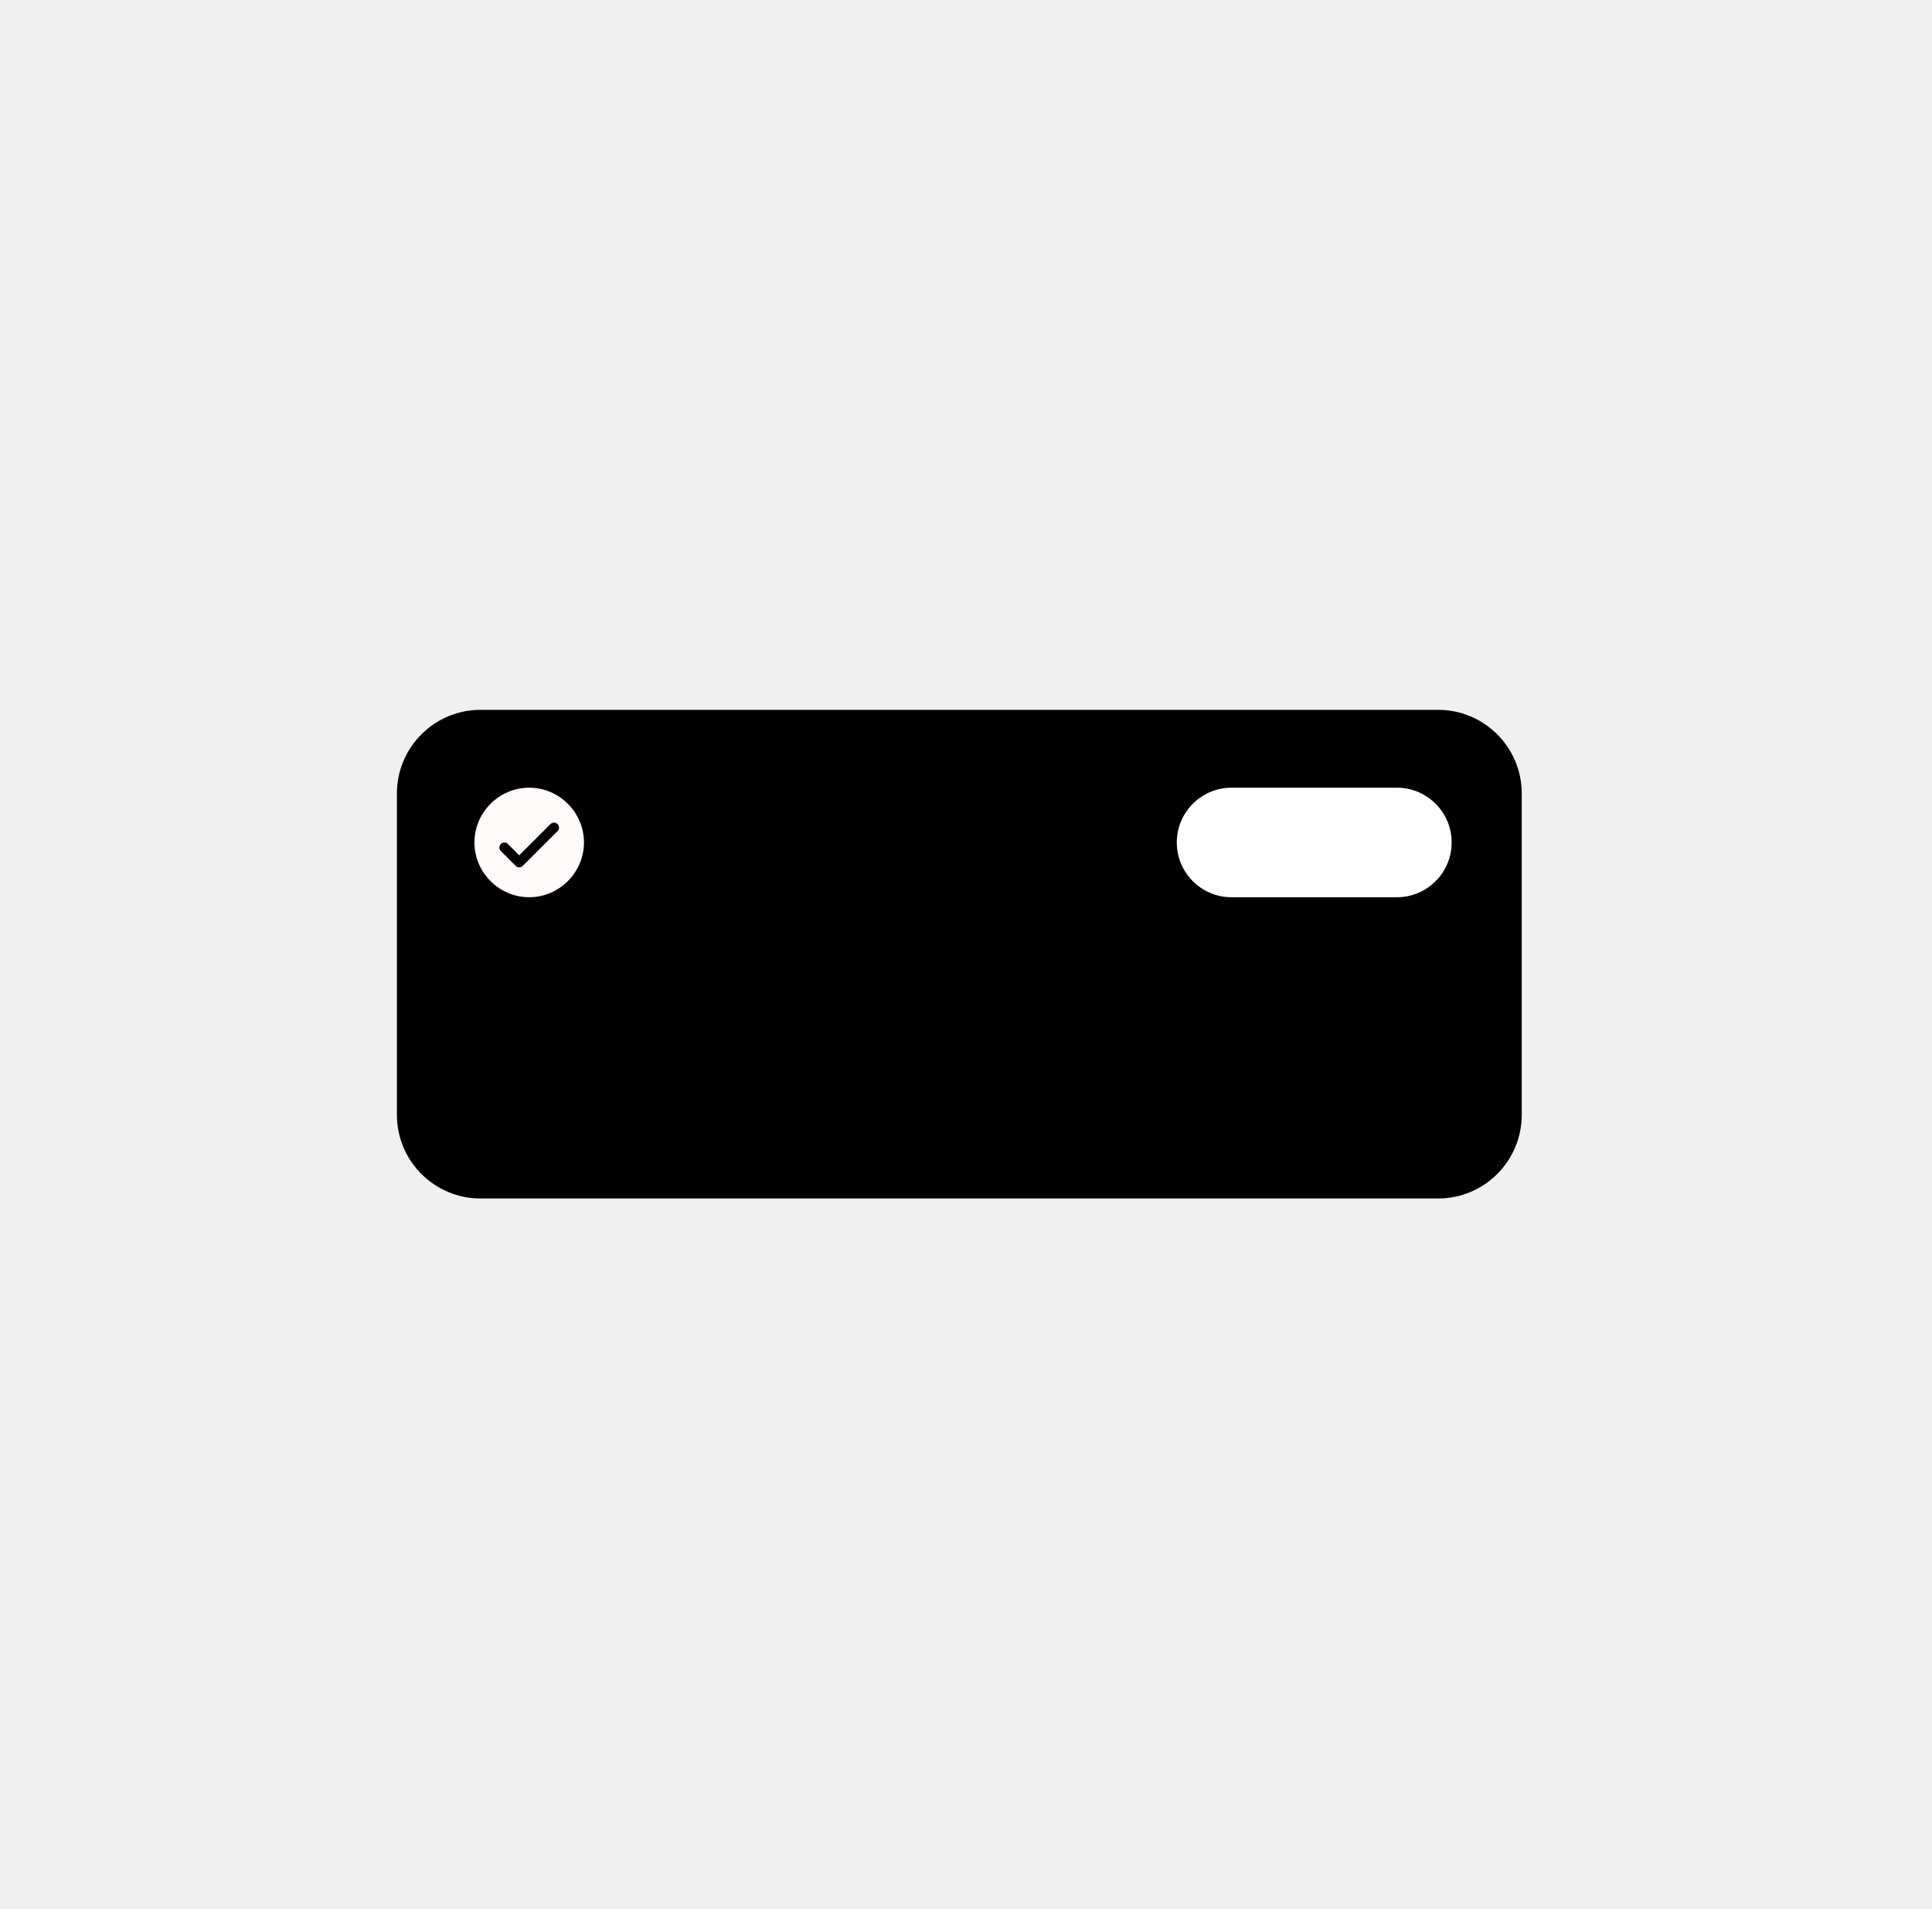
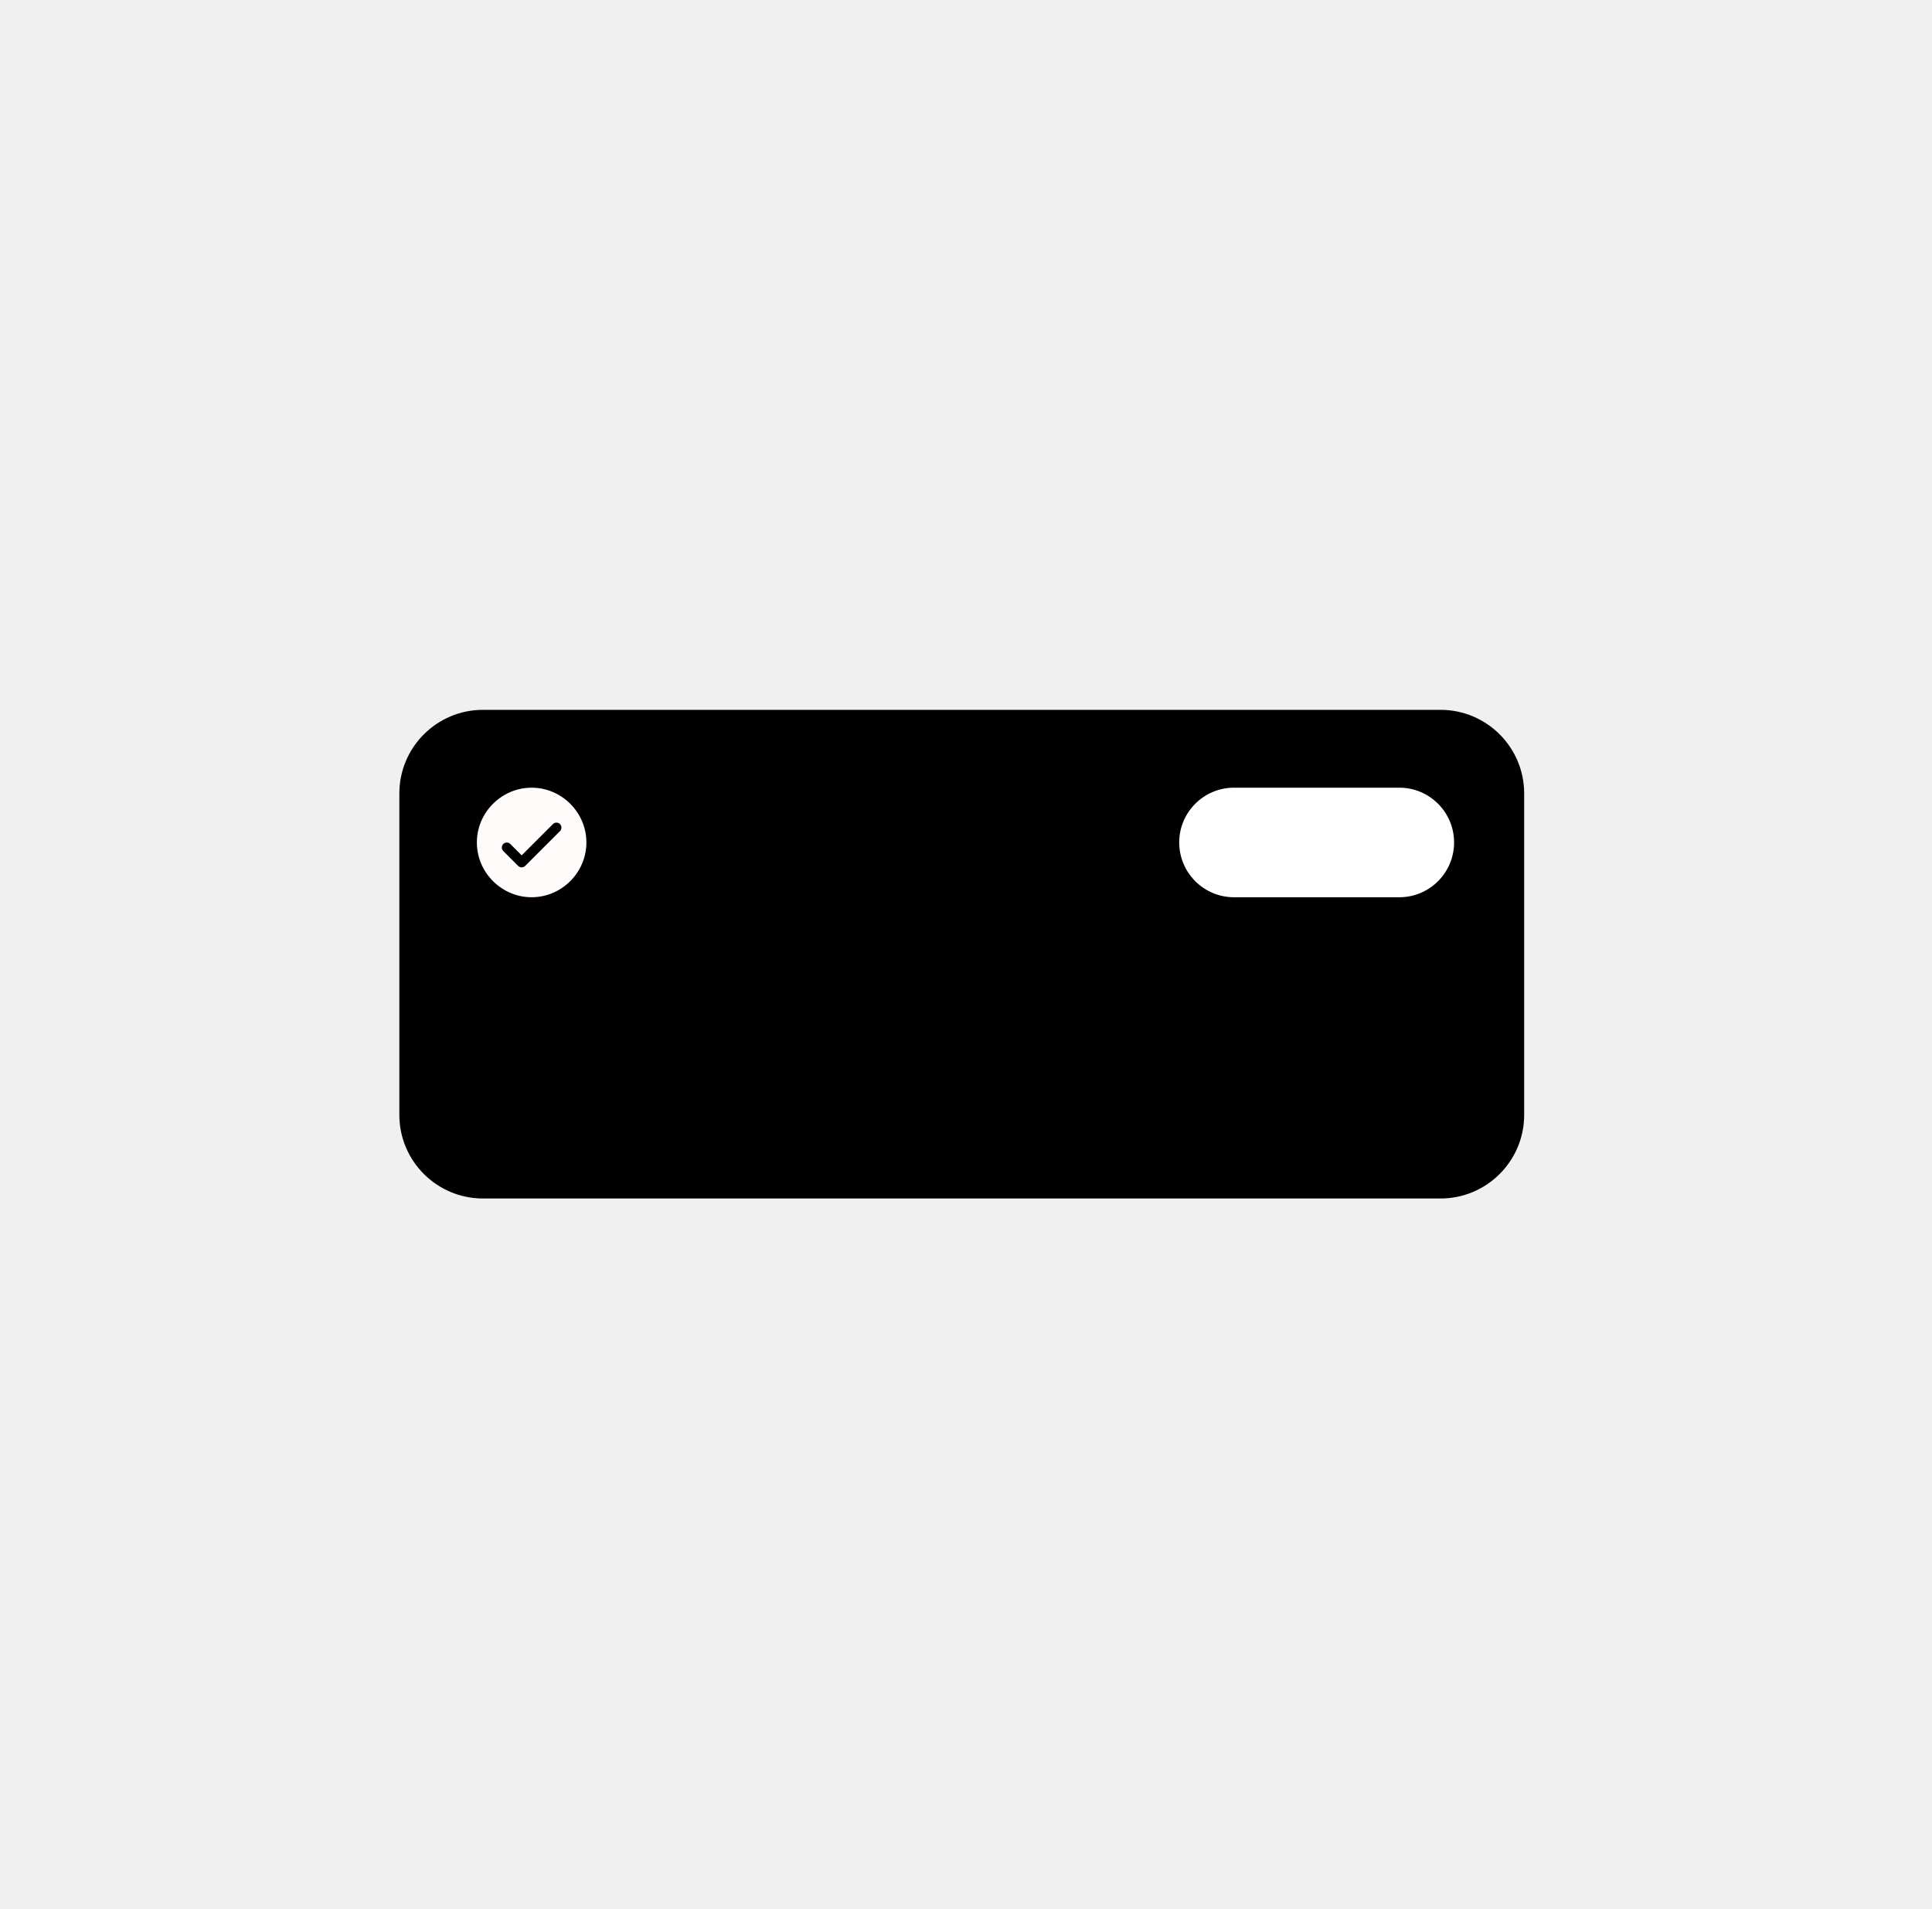
<svg xmlns="http://www.w3.org/2000/svg" width="100%" height="100%" viewBox="0 0 81 80" version="1.1" xml:space="preserve" style="fill-rule:evenodd;clip-rule:evenodd;stroke-linejoin:round;stroke-miterlimit:2;">
  <g transform="matrix(1,0,0,1,-359,0)">
-     <g id="task" transform="matrix(0.0520833,0,0,0.0390625,359.22,0)">
+     <g id="task" transform="matrix(0.0520833,0,0,0.0390625,359.322,0)">
      <rect x="0" y="0" width="1536" height="2048" style="fill:none;" />
      <g>
        <g transform="matrix(19.2,0,0,21.1664,-1782.32,293.019)">
          <path d="M156.409,26.387L156.409,42.683C156.409,45.023 154.837,46.923 152.902,46.923L112.756,46.923C110.821,46.923 109.25,45.023 109.25,42.683L109.25,26.387C109.25,24.047 110.821,22.147 112.756,22.147L152.902,22.147C154.837,22.147 156.409,24.047 156.409,26.387Z" />
        </g>
        <g transform="matrix(19.2,0,0,25.6,-6470.24,-7.27596e-13)">
          <path d="M397.633,35.317C397.633,36.585 396.604,37.614 395.337,37.614L388.405,37.614C387.138,37.614 386.109,36.585 386.109,35.317C386.109,34.05 387.138,33.021 388.405,33.021L395.337,33.021C396.604,33.021 397.633,34.05 397.633,35.317Z" style="fill:white;" />
        </g>
        <g transform="matrix(4.00774,0,0,5.34365,373.672,840.002)">
          <path d="M12,1C5.966,1 1,5.966 1,12C1,18.034 5.966,23 12,23C18.034,23 23,18.034 23,12C23,5.966 18.034,1 12,1ZM17.707,9.707L10.707,16.707C10.319,17.095 9.681,17.095 9.293,16.707L6.293,13.707C6.113,13.521 6.012,13.271 6.012,13.012C6.012,12.464 6.464,12.012 7.012,12.012C7.271,12.012 7.521,12.113 7.707,12.293L10,14.586L16.293,8.293C16.479,8.113 16.729,8.012 16.988,8.012C17.536,8.012 17.988,8.464 17.988,9.012C17.988,9.271 17.887,9.521 17.707,9.707Z" style="fill:rgb(255,251,251);fill-rule:nonzero;" />
        </g>
      </g>
    </g>
  </g>
</svg>
